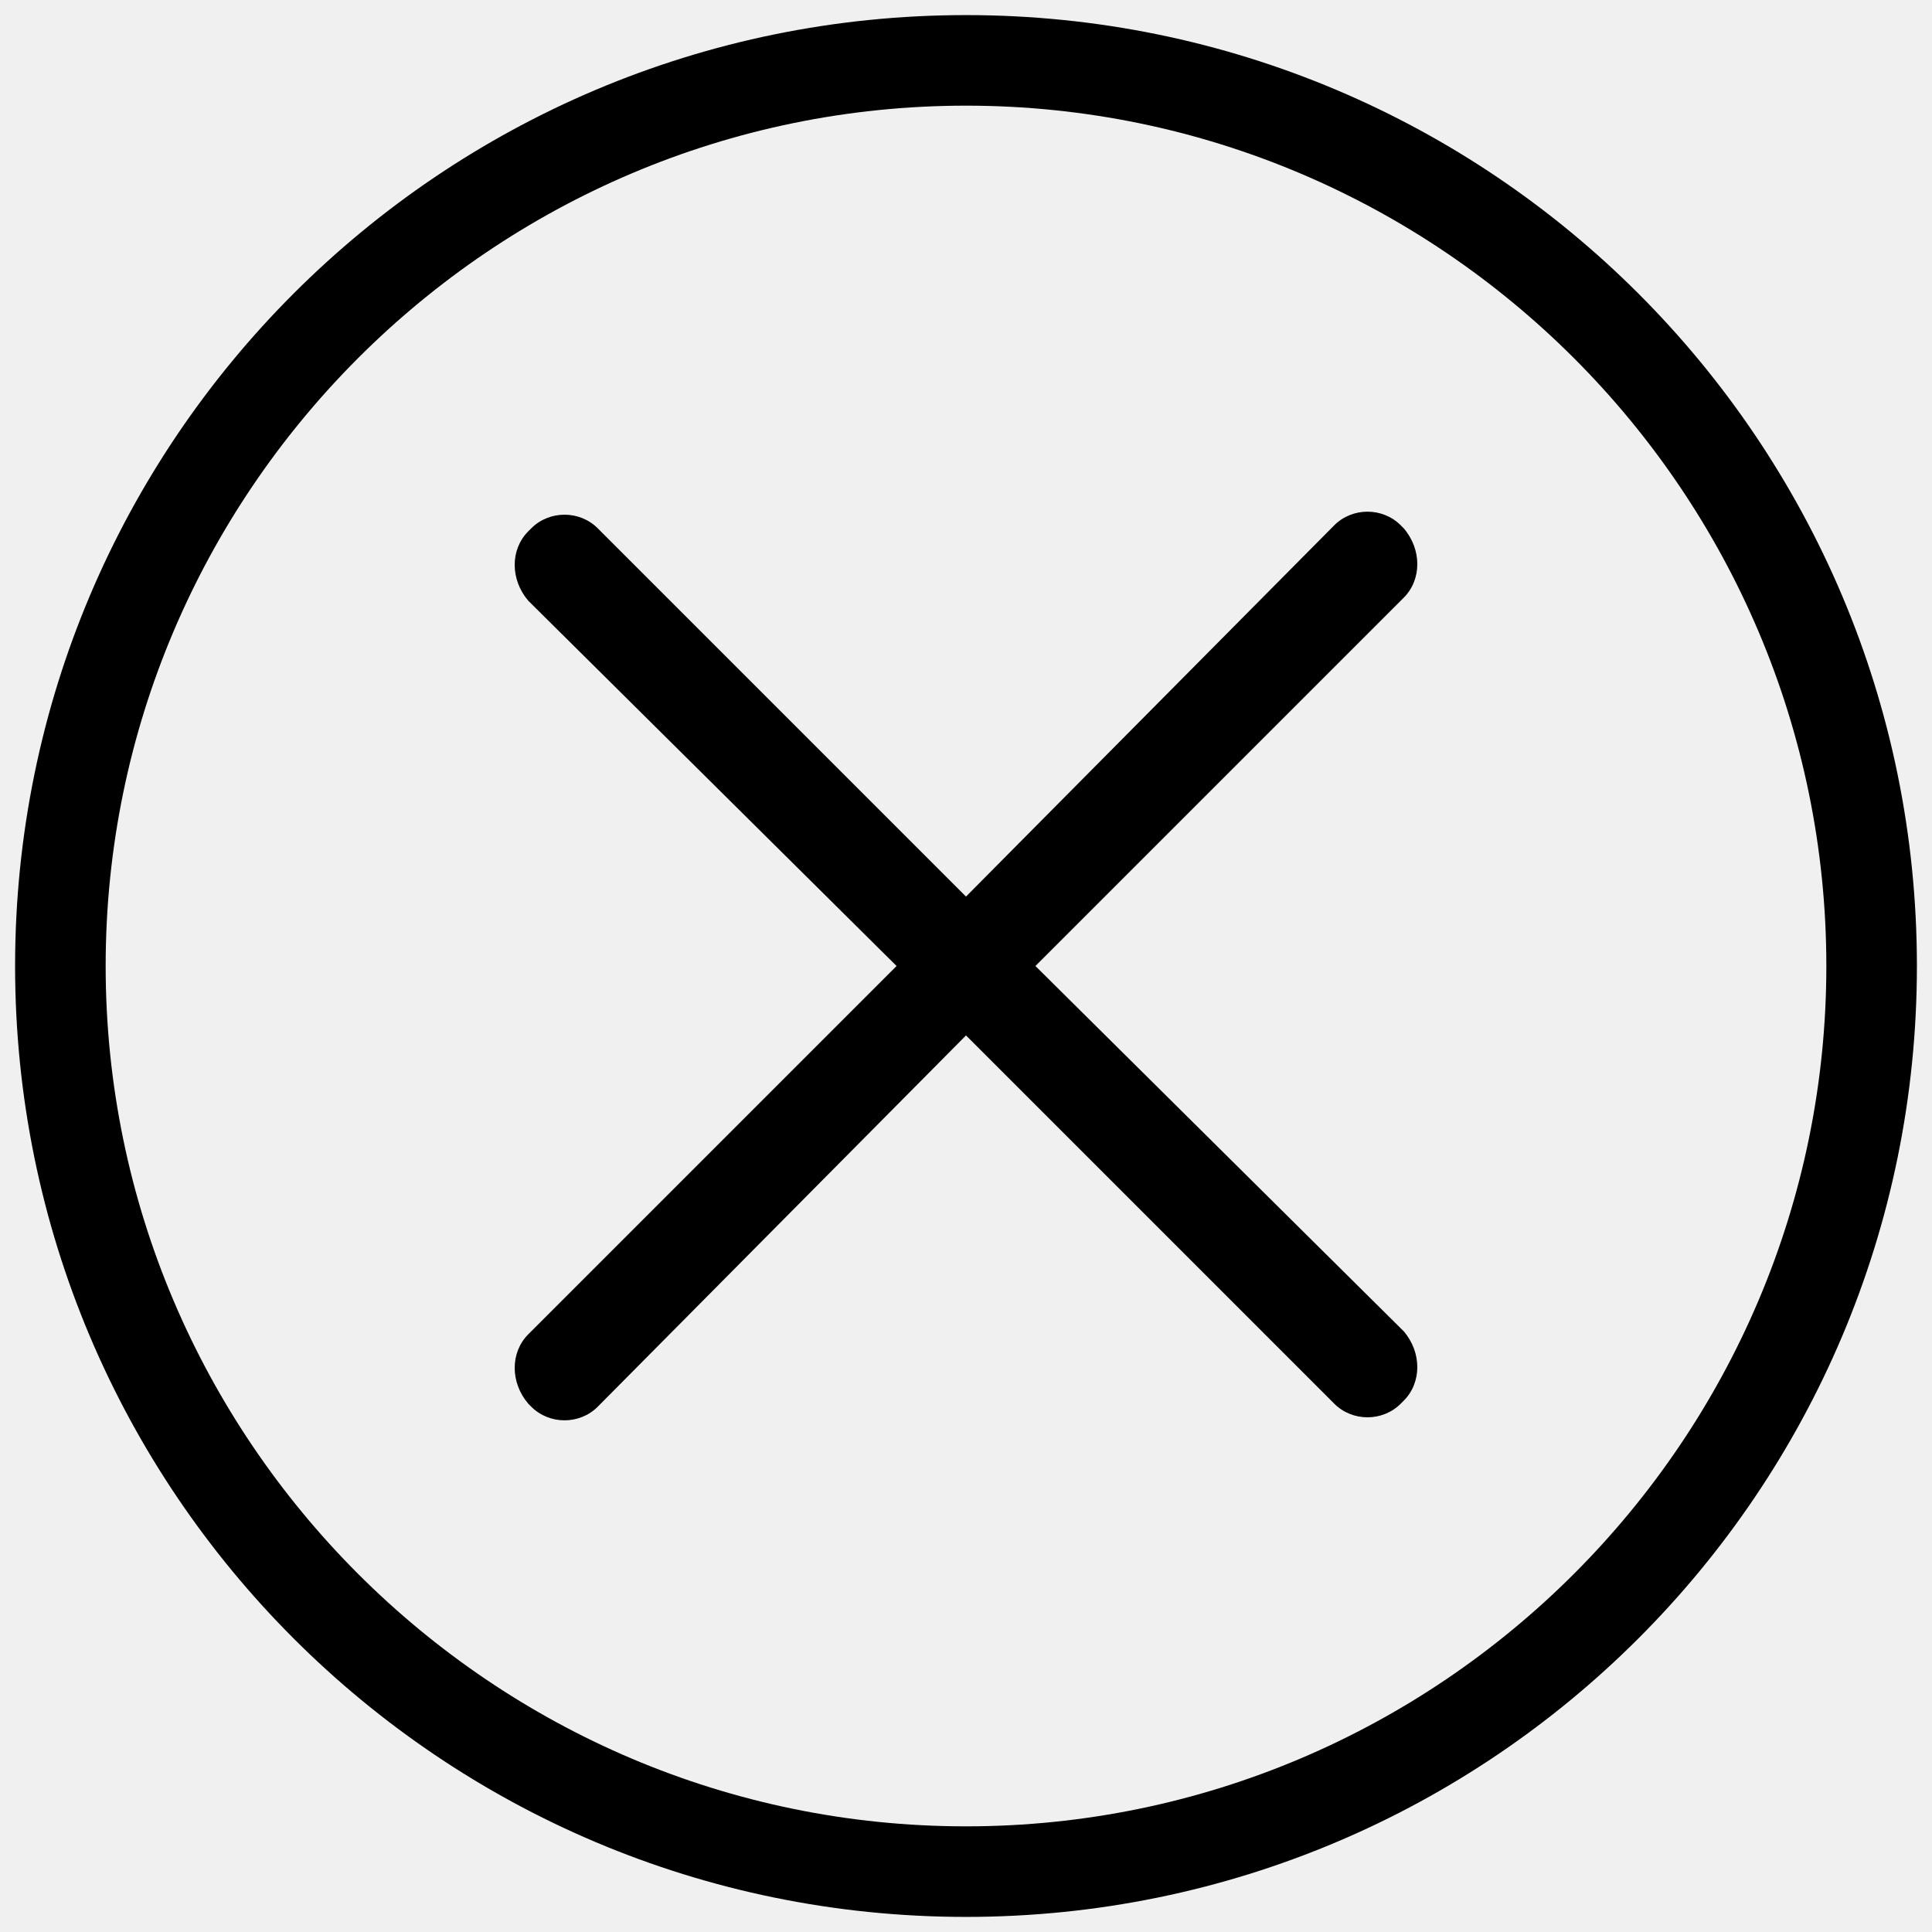
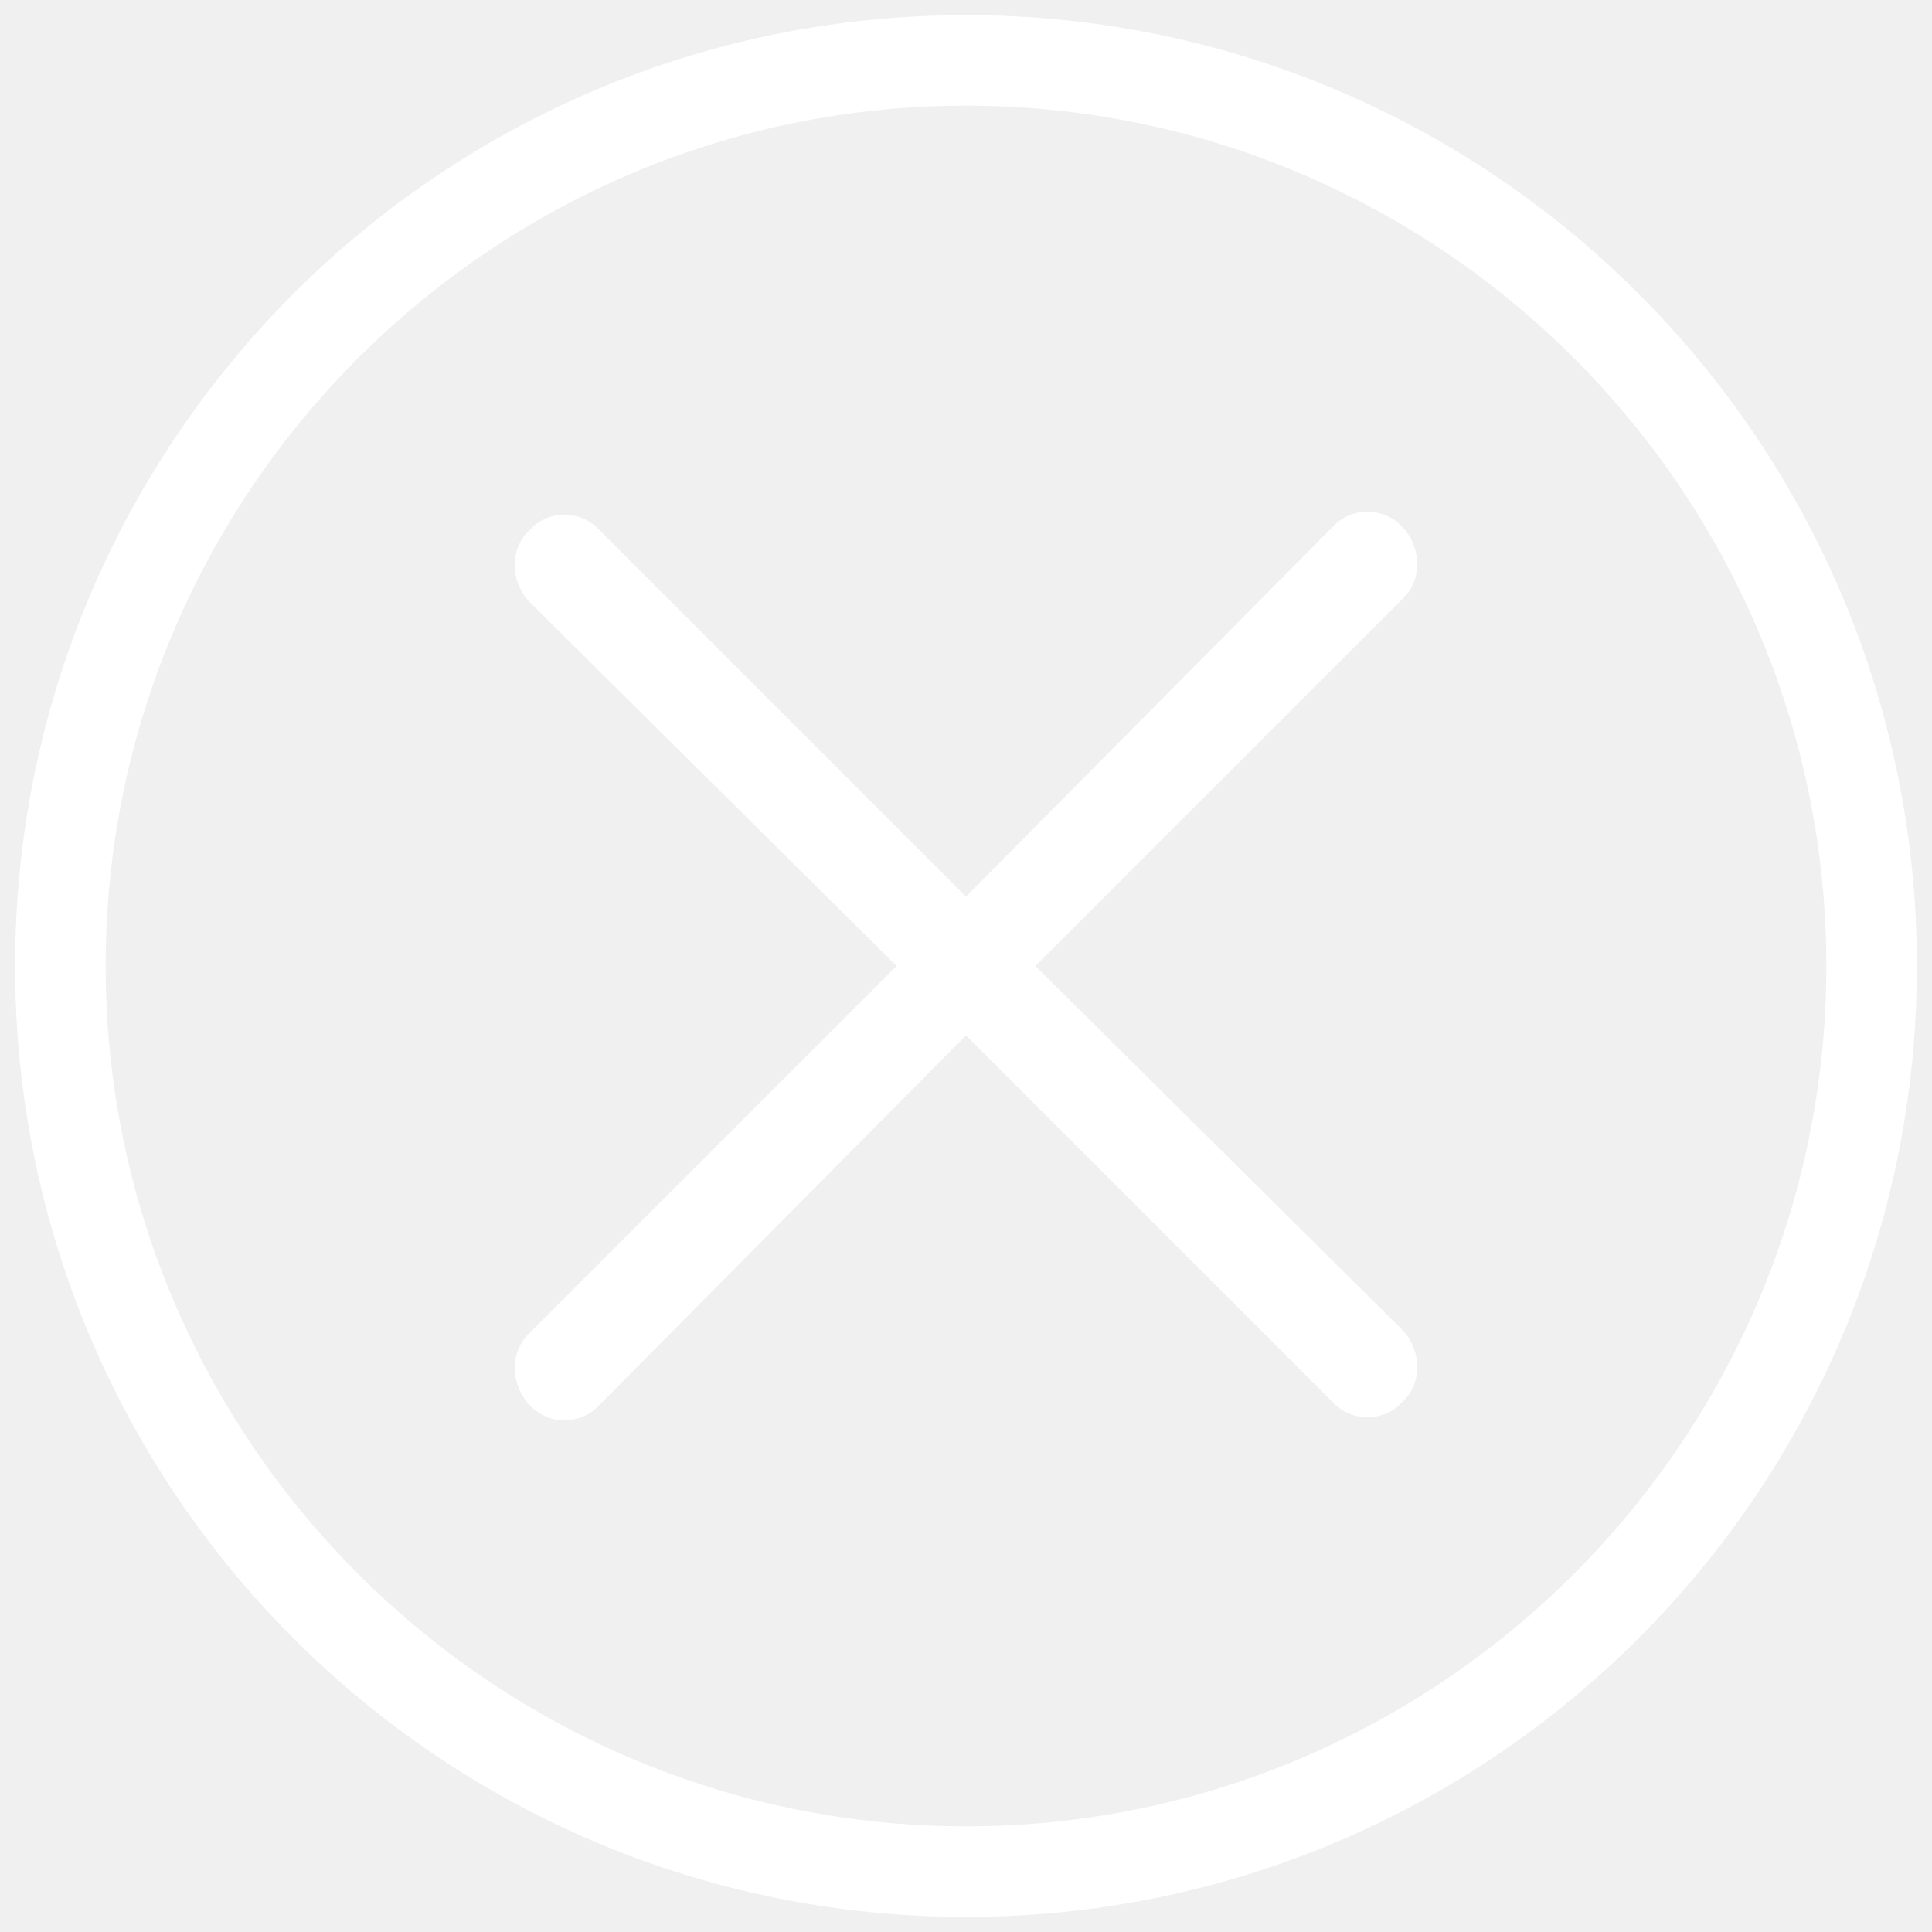
<svg xmlns="http://www.w3.org/2000/svg" t="1620634682801" class="icon" viewBox="0 0 1024 1024" version="1.1" p-id="16838" width="200" height="200">
  <defs>
    <style type="text/css" />
  </defs>
-   <path d="M512 1016C233.6 1016 8 790.4 8 512S233.6 8 512 8s504 225.6 504 504-225.6 504-504 504z m0-960C260.8 56 56 260.8 56 512s204.8 456 456 456 456-204.8 456-456S763.2 56 512 56z" p-id="16839" />
-   <path d="M548.8 512L744 316.8c9.6-9.6 9.6-25.6 0-36.8l-1.6-1.6c-9.6-9.6-25.6-9.6-35.2 0L512 475.2 316.8 280c-9.6-9.6-25.6-9.6-35.2 0l-1.6 1.6c-9.6 9.6-9.6 25.6 0 36.8L475.2 512 280 707.2c-9.6 9.6-9.6 25.6 0 36.8l1.6 1.6c9.6 9.6 25.6 9.6 35.2 0L512 548.8 707.2 744c9.6 9.6 25.6 9.6 35.2 0l1.6-1.6c9.6-9.6 9.6-25.6 0-36.8L548.8 512z" p-id="16840" />
+   <path d="M512 1016C233.6 1016 8 790.4 8 512S233.6 8 512 8s504 225.6 504 504-225.6 504-504 504z m0-960C260.8 56 56 260.8 56 512s204.8 456 456 456 456-204.8 456-456S763.2 56 512 56z" p-id="16839" fill="#fff" />
+   <path d="M548.8 512L744 316.8c9.6-9.6 9.6-25.6 0-36.8l-1.6-1.6c-9.6-9.6-25.6-9.6-35.2 0L512 475.2 316.8 280c-9.6-9.6-25.6-9.6-35.2 0l-1.6 1.6c-9.6 9.6-9.6 25.6 0 36.8L475.2 512 280 707.2c-9.6 9.6-9.6 25.6 0 36.8l1.6 1.6c9.6 9.6 25.6 9.6 35.2 0L512 548.8 707.2 744c9.6 9.6 25.6 9.6 35.2 0l1.6-1.6c9.6-9.6 9.6-25.6 0-36.8L548.8 512z" p-id="16840" fill="#fff" />
</svg>
